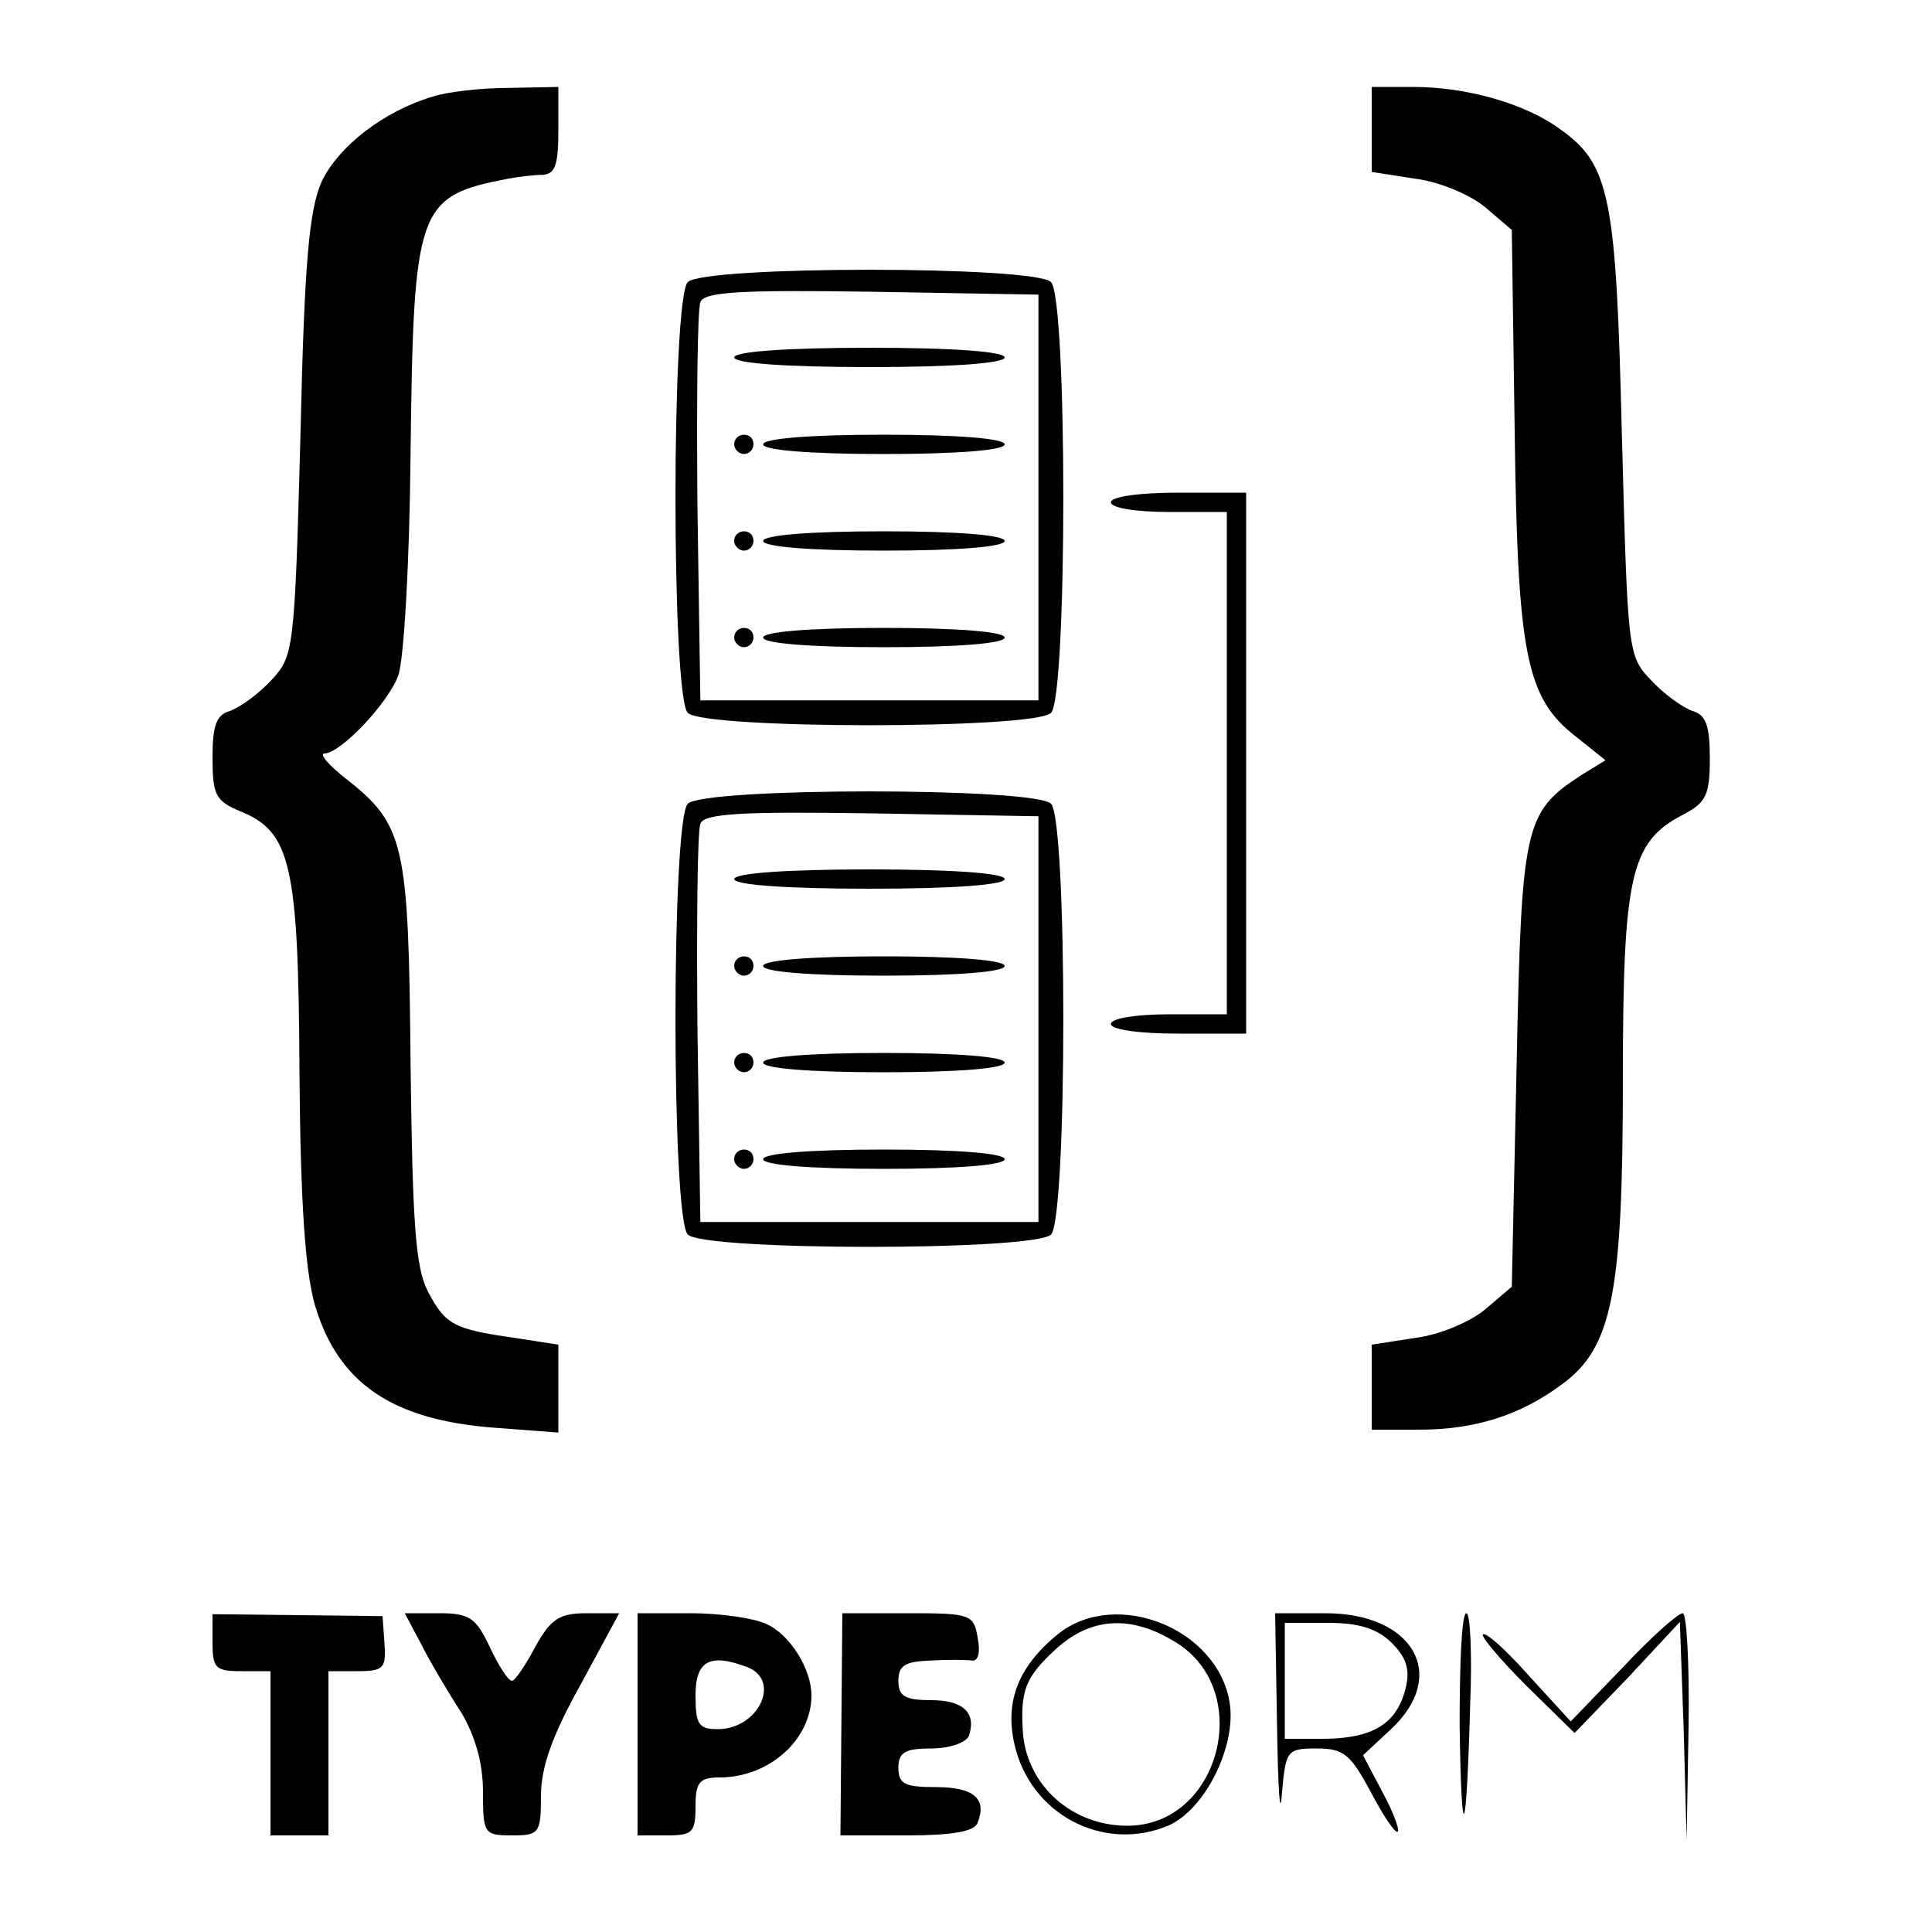
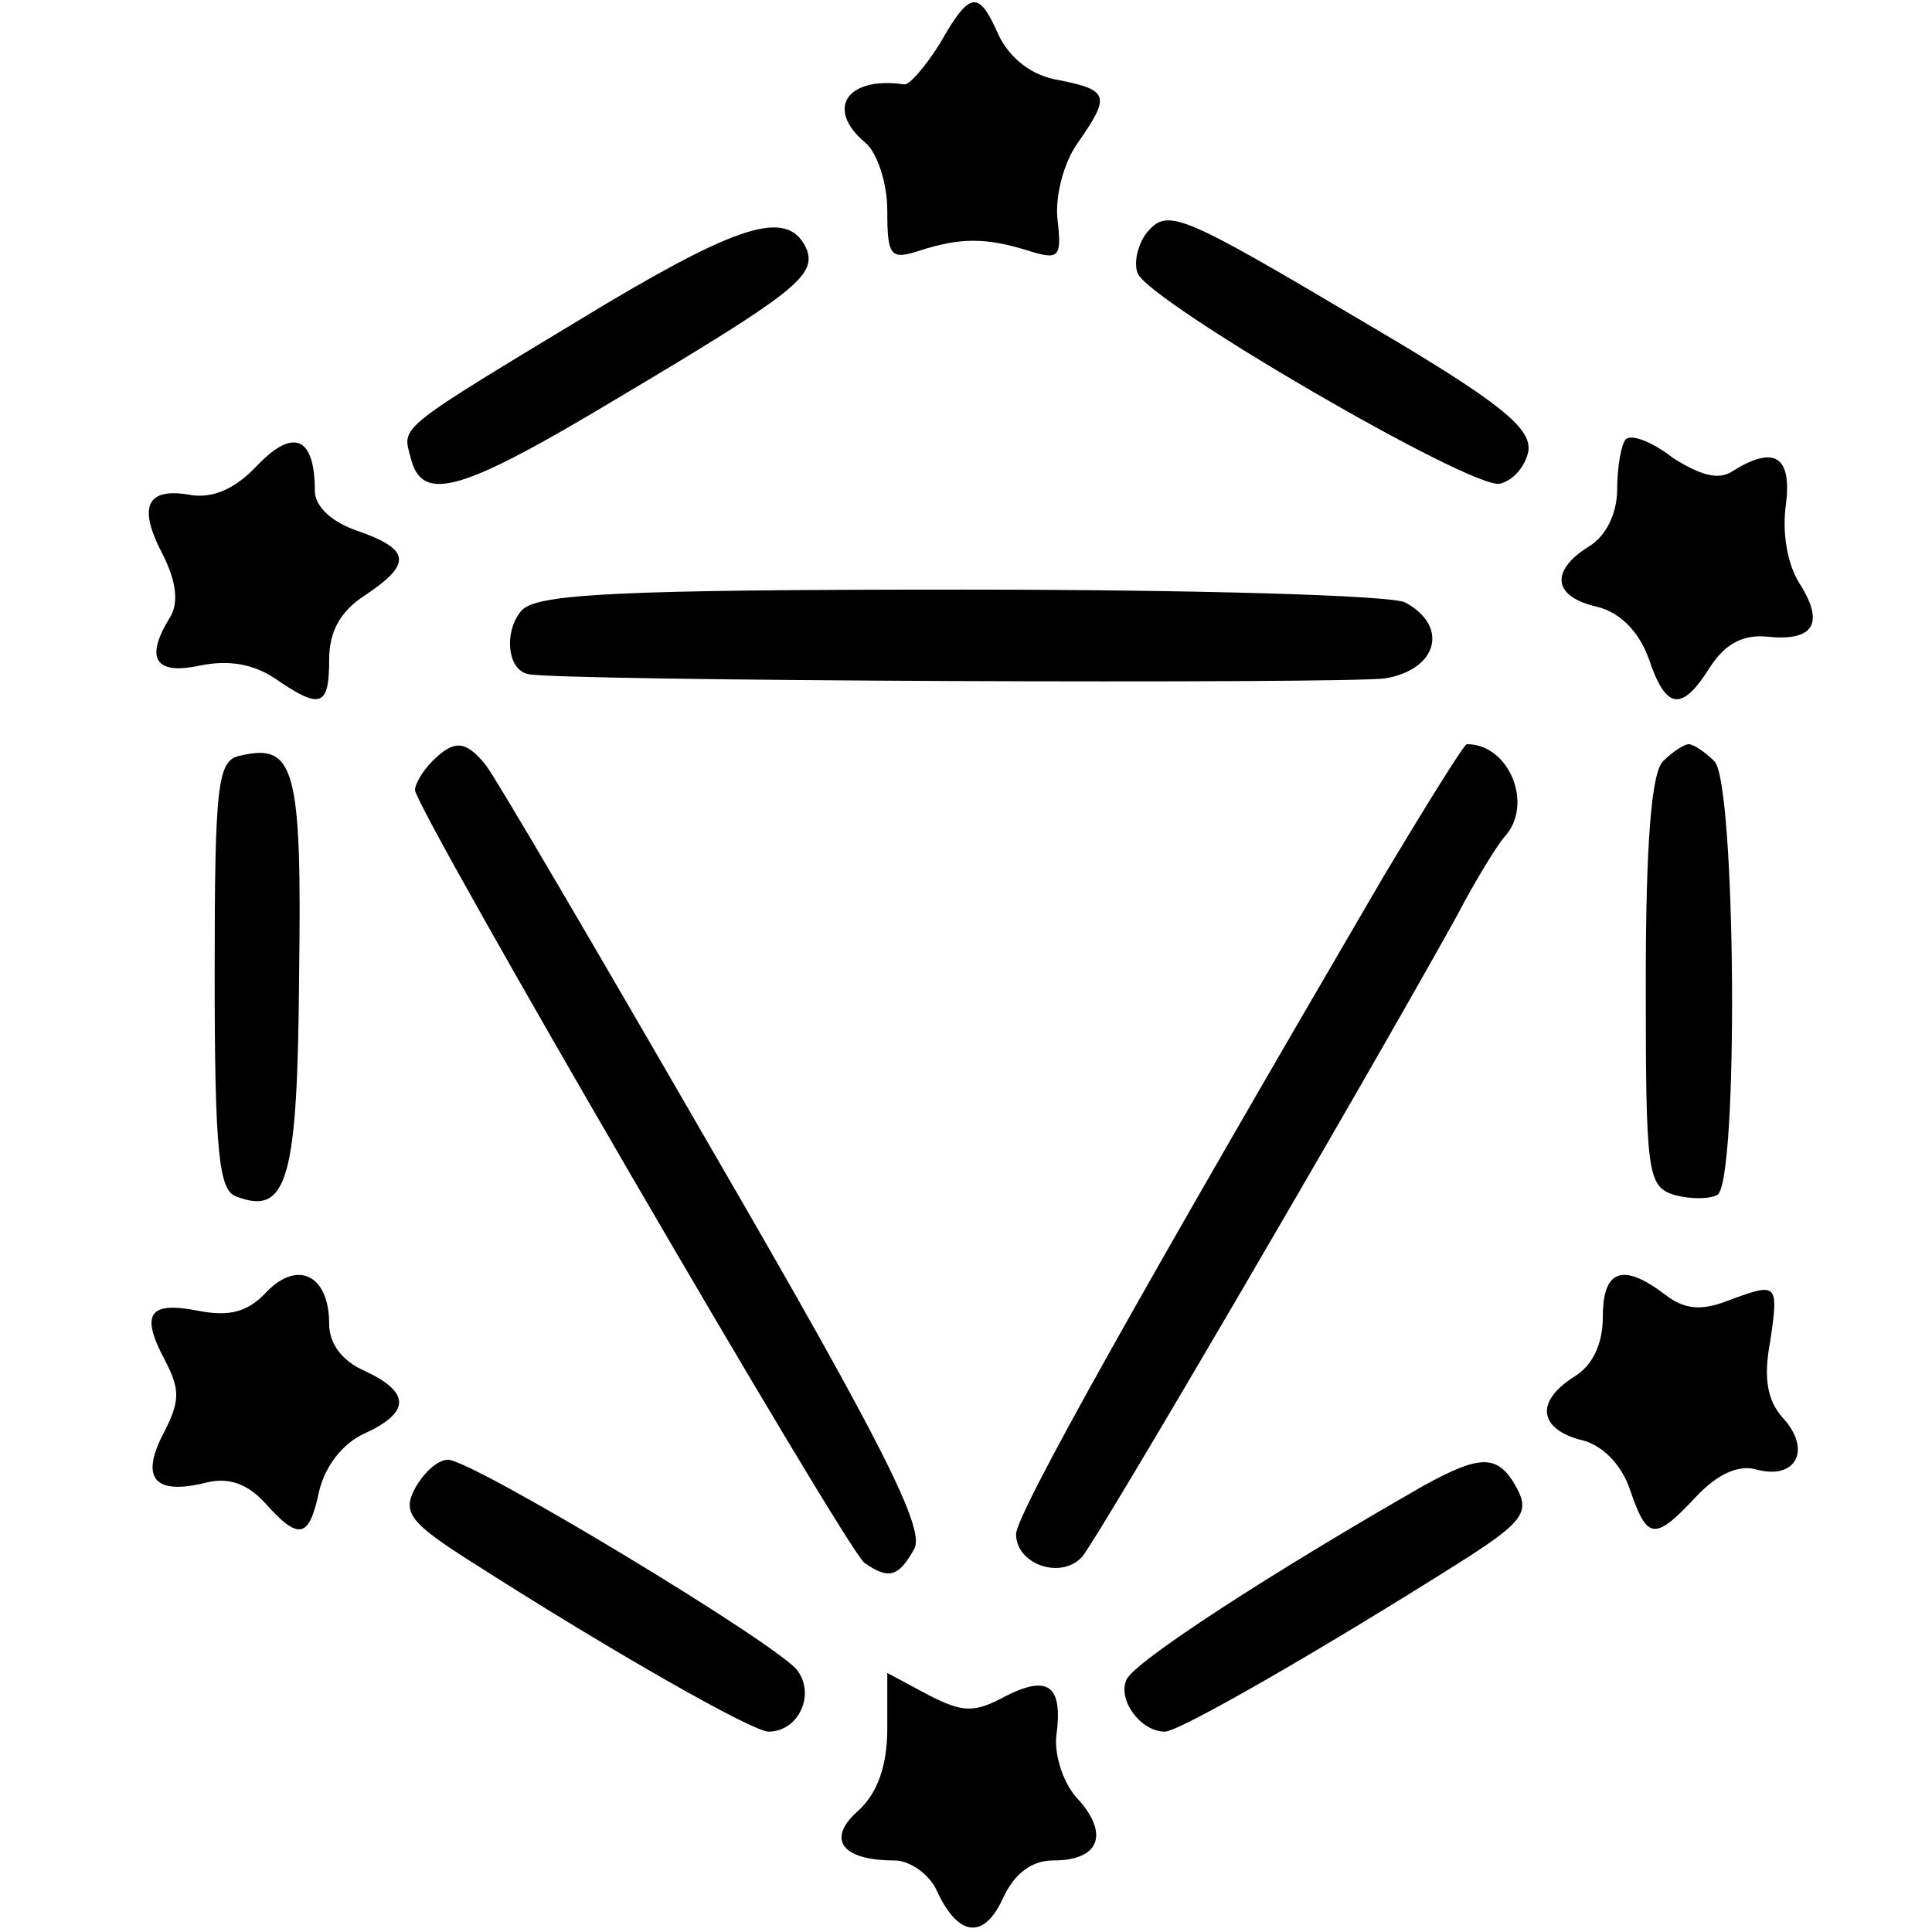
- <svg xmlns="http://www.w3.org/2000/svg" version="1.0" width="200pt" height="200pt" viewBox="0 0 200 200" preserveAspectRatio="xMidYMid meet">
-   <g transform="translate(0,200) scale(0.1,-0.1)" fill="#000000" stroke="none">
-     <path d="M448 1900 c-51 -15 -98 -52 -115 -88 -13 -29 -18 -84 -22 -264 -6 -222 -7 -227 -30 -252 -13 -14 -32 -28 -43 -32 -14 -4 -18 -15 -18 -48 0 -39 3 -45 29 -56 52 -21 60 -55 61 -269 1 -137 6 -207 16 -242 24 -81 80 -119 186 -127 l66 -5 0 46 0 45 -45 7 c-64 9 -72 14 -90 48 -13 25 -16 71 -18 237 -2 227 -6 246 -67 294 -18 14 -28 26 -22 26 16 0 65 51 76 80 6 14 12 117 13 230 3 256 7 267 101 285 10 2 27 4 36 4 13 1 16 11 16 46 l0 45 -51 -1 c-29 0 -64 -4 -79 -9z" />
-     <path d="M1420 1866 l0 -44 45 -7 c25 -3 58 -17 73 -30 l27 -23 3 -209 c3 -232 12 -276 64 -316 l30 -24 -26 -16 c-58 -38 -61 -52 -66 -300 l-5 -229 -27 -23 c-15 -13 -48 -27 -73 -30 l-45 -7 0 -44 0 -44 49 0 c58 0 105 15 148 47 52 38 63 94 63 316 0 210 8 245 61 273 25 13 29 20 29 59 0 34 -4 45 -18 49 -11 4 -30 18 -43 32 -24 25 -24 30 -30 252 -6 249 -12 282 -65 319 -36 26 -96 43 -151 43 l-43 0 0 -44z" />
-     <path d="M712 1708 c-17 -17 -17 -429 0 -446 17 -17 359 -17 376 0 17 17 17 429 0 446 -17 17 -359 17 -376 0z m363 -223 l0 -210 -175 0 -175 0 -3 200 c-1 110 0 205 3 212 3 11 43 13 177 11 l173 -3 0 -210z" />
-     <path d="M760 1630 c0 -6 53 -10 140 -10 87 0 140 4 140 10 0 6 -53 10 -140 10 -87 0 -140 -4 -140 -10z" />
-     <path d="M760 1540 c0 -5 5 -10 10 -10 6 0 10 5 10 10 0 6 -4 10 -10 10 -5 0 -10 -4 -10 -10z" />
-     <path d="M790 1540 c0 -6 48 -10 125 -10 77 0 125 4 125 10 0 6 -48 10 -125 10 -77 0 -125 -4 -125 -10z" />
-     <path d="M760 1440 c0 -5 5 -10 10 -10 6 0 10 5 10 10 0 6 -4 10 -10 10 -5 0 -10 -4 -10 -10z" />
-     <path d="M790 1440 c0 -6 48 -10 125 -10 77 0 125 4 125 10 0 6 -48 10 -125 10 -77 0 -125 -4 -125 -10z" />
-     <path d="M760 1340 c0 -5 5 -10 10 -10 6 0 10 5 10 10 0 6 -4 10 -10 10 -5 0 -10 -4 -10 -10z" />
-     <path d="M790 1340 c0 -6 48 -10 125 -10 77 0 125 4 125 10 0 6 -48 10 -125 10 -77 0 -125 -4 -125 -10z" />
-     <path d="M1150 1480 c0 -6 27 -10 60 -10 l60 0 0 -260 0 -260 -60 0 c-33 0 -60 -4 -60 -10 0 -6 30 -10 70 -10 l70 0 0 280 0 280 -70 0 c-40 0 -70 -4 -70 -10z" />
-     <path d="M712 1168 c-17 -17 -17 -429 0 -446 17 -17 359 -17 376 0 17 17 17 429 0 446 -17 17 -359 17 -376 0z m363 -223 l0 -210 -175 0 -175 0 -3 200 c-1 110 0 205 3 212 3 11 43 13 177 11 l173 -3 0 -210z" />
-     <path d="M760 1090 c0 -6 53 -10 140 -10 87 0 140 4 140 10 0 6 -53 10 -140 10 -87 0 -140 -4 -140 -10z" />
-     <path d="M760 1000 c0 -5 5 -10 10 -10 6 0 10 5 10 10 0 6 -4 10 -10 10 -5 0 -10 -4 -10 -10z" />
-     <path d="M790 1000 c0 -6 48 -10 125 -10 77 0 125 4 125 10 0 6 -48 10 -125 10 -77 0 -125 -4 -125 -10z" />
-     <path d="M760 900 c0 -5 5 -10 10 -10 6 0 10 5 10 10 0 6 -4 10 -10 10 -5 0 -10 -4 -10 -10z" />
-     <path d="M790 900 c0 -6 48 -10 125 -10 77 0 125 4 125 10 0 6 -48 10 -125 10 -77 0 -125 -4 -125 -10z" />
-     <path d="M760 800 c0 -5 5 -10 10 -10 6 0 10 5 10 10 0 6 -4 10 -10 10 -5 0 -10 -4 -10 -10z" />
-     <path d="M790 800 c0 -6 48 -10 125 -10 77 0 125 4 125 10 0 6 -48 10 -125 10 -77 0 -125 -4 -125 -10z" />
-     <path d="M220 300 c0 -27 3 -30 30 -30 l30 0 0 -85 0 -85 30 0 30 0 0 85 0 85 30 0 c27 0 30 3 28 29 l-2 28 -88 1 -88 1 0 -29z" />
-     <path d="M436 298 c9 -18 28 -50 41 -70 15 -25 23 -53 23 -83 0 -43 1 -45 30 -45 28 0 30 2 30 41 0 30 12 63 41 115 l40 74 -34 0 c-28 0 -37 -6 -53 -35 -10 -19 -21 -35 -24 -35 -4 0 -14 16 -23 35 -14 30 -21 35 -52 35 l-36 0 17 -32z" />
-     <path d="M660 215 l0 -115 30 0 c27 0 30 3 30 30 0 25 4 30 25 30 51 0 95 39 95 85 0 27 -22 63 -47 74 -13 6 -48 11 -78 11 l-55 0 0 -115z m114 59 c35 -14 11 -64 -31 -64 -20 0 -23 5 -23 35 0 36 15 44 54 29z" />
-     <path d="M871 215 l-1 -115 69 0 c46 0 70 4 73 13 10 25 -4 37 -43 37 -32 0 -39 3 -39 20 0 16 7 20 34 20 19 0 36 6 39 13 8 24 -6 37 -39 37 -27 0 -34 4 -34 20 0 16 7 20 33 21 17 1 37 1 43 0 7 -1 9 9 6 24 -4 24 -8 25 -72 25 l-68 0 -1 -115z" />
-     <path d="M1096 309 c-41 -33 -56 -69 -46 -114 16 -73 92 -113 159 -85 38 16 71 82 64 127 -12 77 -117 119 -177 72z m121 -9 c82 -50 46 -190 -50 -190 -57 0 -103 41 -108 95 -3 44 2 58 32 86 37 35 79 38 126 9z" />
-     <path d="M1322 213 c1 -65 3 -97 5 -70 4 45 5 47 36 47 28 0 35 -6 56 -45 13 -25 26 -44 28 -41 2 2 -5 21 -16 41 l-20 38 29 27 c60 56 23 120 -68 120 l-52 0 2 -117z m119 86 c15 -15 19 -28 14 -47 -9 -36 -33 -51 -82 -52 l-43 0 0 60 0 60 45 0 c32 0 51 -6 66 -21z" />
-     <path d="M1511 213 c2 -130 7 -119 11 25 2 50 0 92 -4 92 -5 0 -7 -53 -7 -117z" />
-     <path d="M1680 274 l-54 -56 -43 47 c-24 27 -45 46 -48 43 -2 -2 18 -26 45 -53 l50 -49 55 57 54 58 4 -113 3 -113 2 118 c1 64 -2 117 -6 117 -5 0 -33 -25 -62 -56z" />
+ <svg xmlns="http://www.w3.org/2000/svg" version="1.0" width="135pt" height="135pt" viewBox="0 0 135 135" preserveAspectRatio="xMidYMid meet">
+   <g transform="translate(0,135) scale(0.1,-0.1)" fill="#000000" stroke="none">
+     <path d="M657 1320 c-10 -16 -21 -29 -25 -29 -40 6 -56 -17 -27 -41 8 -7 15 -28 15 -47 0 -32 2 -35 23 -28 28 9 46 9 75 0 22 -7 24 -5 21 21 -2 16 4 40 14 54 23 33 22 37 -13 44 -19 3 -34 15 -42 31 -14 32 -20 32 -41 -5z" />
+     <path d="M424 1138 c-149 -90 -143 -85 -137 -108 8 -32 35 -24 145 42 121 72 138 85 132 103 -12 29 -44 20 -140 -37z" />
+     <path d="M801 1187 c-6 -8 -9 -21 -6 -28 8 -20 233 -151 253 -147 9 2 18 12 20 23 2 16 -20 34 -110 87 -135 80 -142 83 -157 65z" />
+     <path d="M180 1025 c-16 -17 -31 -23 -46 -21 -32 6 -38 -8 -20 -42 9 -18 11 -33 5 -43 -18 -29 -11 -41 21 -34 20 4 37 1 52 -9 32 -22 38 -20 38 13 0 20 8 34 25 45 33 22 32 32 -5 45 -18 6 -30 17 -30 28 0 38 -15 44 -40 18z" />
+     <path d="M1136 1043 c-3 -3 -6 -19 -6 -35 0 -17 -8 -33 -20 -40 -27 -17 -25 -35 6 -42 16 -4 29 -17 36 -36 12 -36 23 -38 43 -6 11 17 24 23 41 21 32 -3 39 10 21 38 -8 13 -12 35 -9 55 4 33 -8 41 -37 23 -10 -7 -23 -3 -42 9 -14 11 -29 17 -33 13z" />
+     <path d="M365 924 c-13 -14 -11 -42 4 -45 18 -5 571 -7 599 -3 36 6 45 36 14 53 -9 5 -146 9 -310 9 -240 0 -295 -3 -307 -14z" />
+     <path d="M168 822 c-16 -3 -18 -19 -18 -153 0 -124 3 -151 15 -155 36 -14 43 12 44 155 2 144 -3 162 -41 153z" />
+     <path d="M302 818 c-7 -7 -12 -16 -12 -20 0 -13 302 -532 314 -540 17 -12 24 -10 35 10 7 14 -21 71 -140 276 -82 142 -154 265 -160 272 -14 17 -22 17 -37 2z" />
+     <path d="M967 738 c-170 -291 -257 -446 -257 -460 0 -21 31 -32 46 -16 10 11 192 322 262 448 13 25 28 49 33 55 21 22 4 65 -26 65 -2 0 -28 -42 -58 -92z" />
+     <path d="M1162 818 c-8 -8 -12 -57 -12 -154 0 -134 1 -143 20 -149 11 -3 24 -3 30 0 15 9 13 288 -2 303 -7 7 -15 12 -18 12 -3 0 -11 -5 -18 -12z" />
+     <path d="M186 447 c-13 -14 -26 -17 -47 -13 -35 7 -41 -2 -24 -34 11 -21 11 -29 -1 -52 -16 -31 -6 -43 30 -34 16 4 29 -1 41 -14 24 -27 31 -25 38 8 4 17 16 33 31 40 33 15 33 29 1 44 -16 7 -25 19 -25 33 0 34 -22 45 -44 22z" />
+     <path d="M1120 430 c0 -19 -7 -34 -20 -42 -27 -17 -25 -36 4 -44 15 -3 29 -17 35 -35 12 -35 17 -36 46 -5 15 16 30 23 43 19 27 -7 38 14 18 36 -11 12 -14 28 -9 54 6 41 5 41 -30 28 -18 -7 -30 -6 -43 4 -30 23 -44 18 -44 -15z" />
+     <path d="M290 310 c-9 -17 -4 -24 42 -53 97 -62 194 -117 205 -117 21 0 33 26 20 43 -15 19 -227 147 -244 147 -7 0 -17 -9 -23 -20z" />
+     <path d="M995 312 c-105 -60 -204 -124 -208 -136 -6 -14 10 -36 27 -36 10 0 109 57 204 117 46 29 51 36 42 53 -13 24 -25 24 -65 2z" />
+     <path d="M620 142 c0 -26 -7 -45 -20 -57 -23 -20 -12 -35 25 -35 11 0 25 -10 30 -22 15 -32 33 -33 46 -4 8 17 20 26 35 26 32 0 39 18 18 42 -11 11 -17 31 -16 44 5 36 -5 44 -35 29 -22 -12 -30 -12 -55 1 l-28 15 0 -39z" />
  </g>
</svg>
